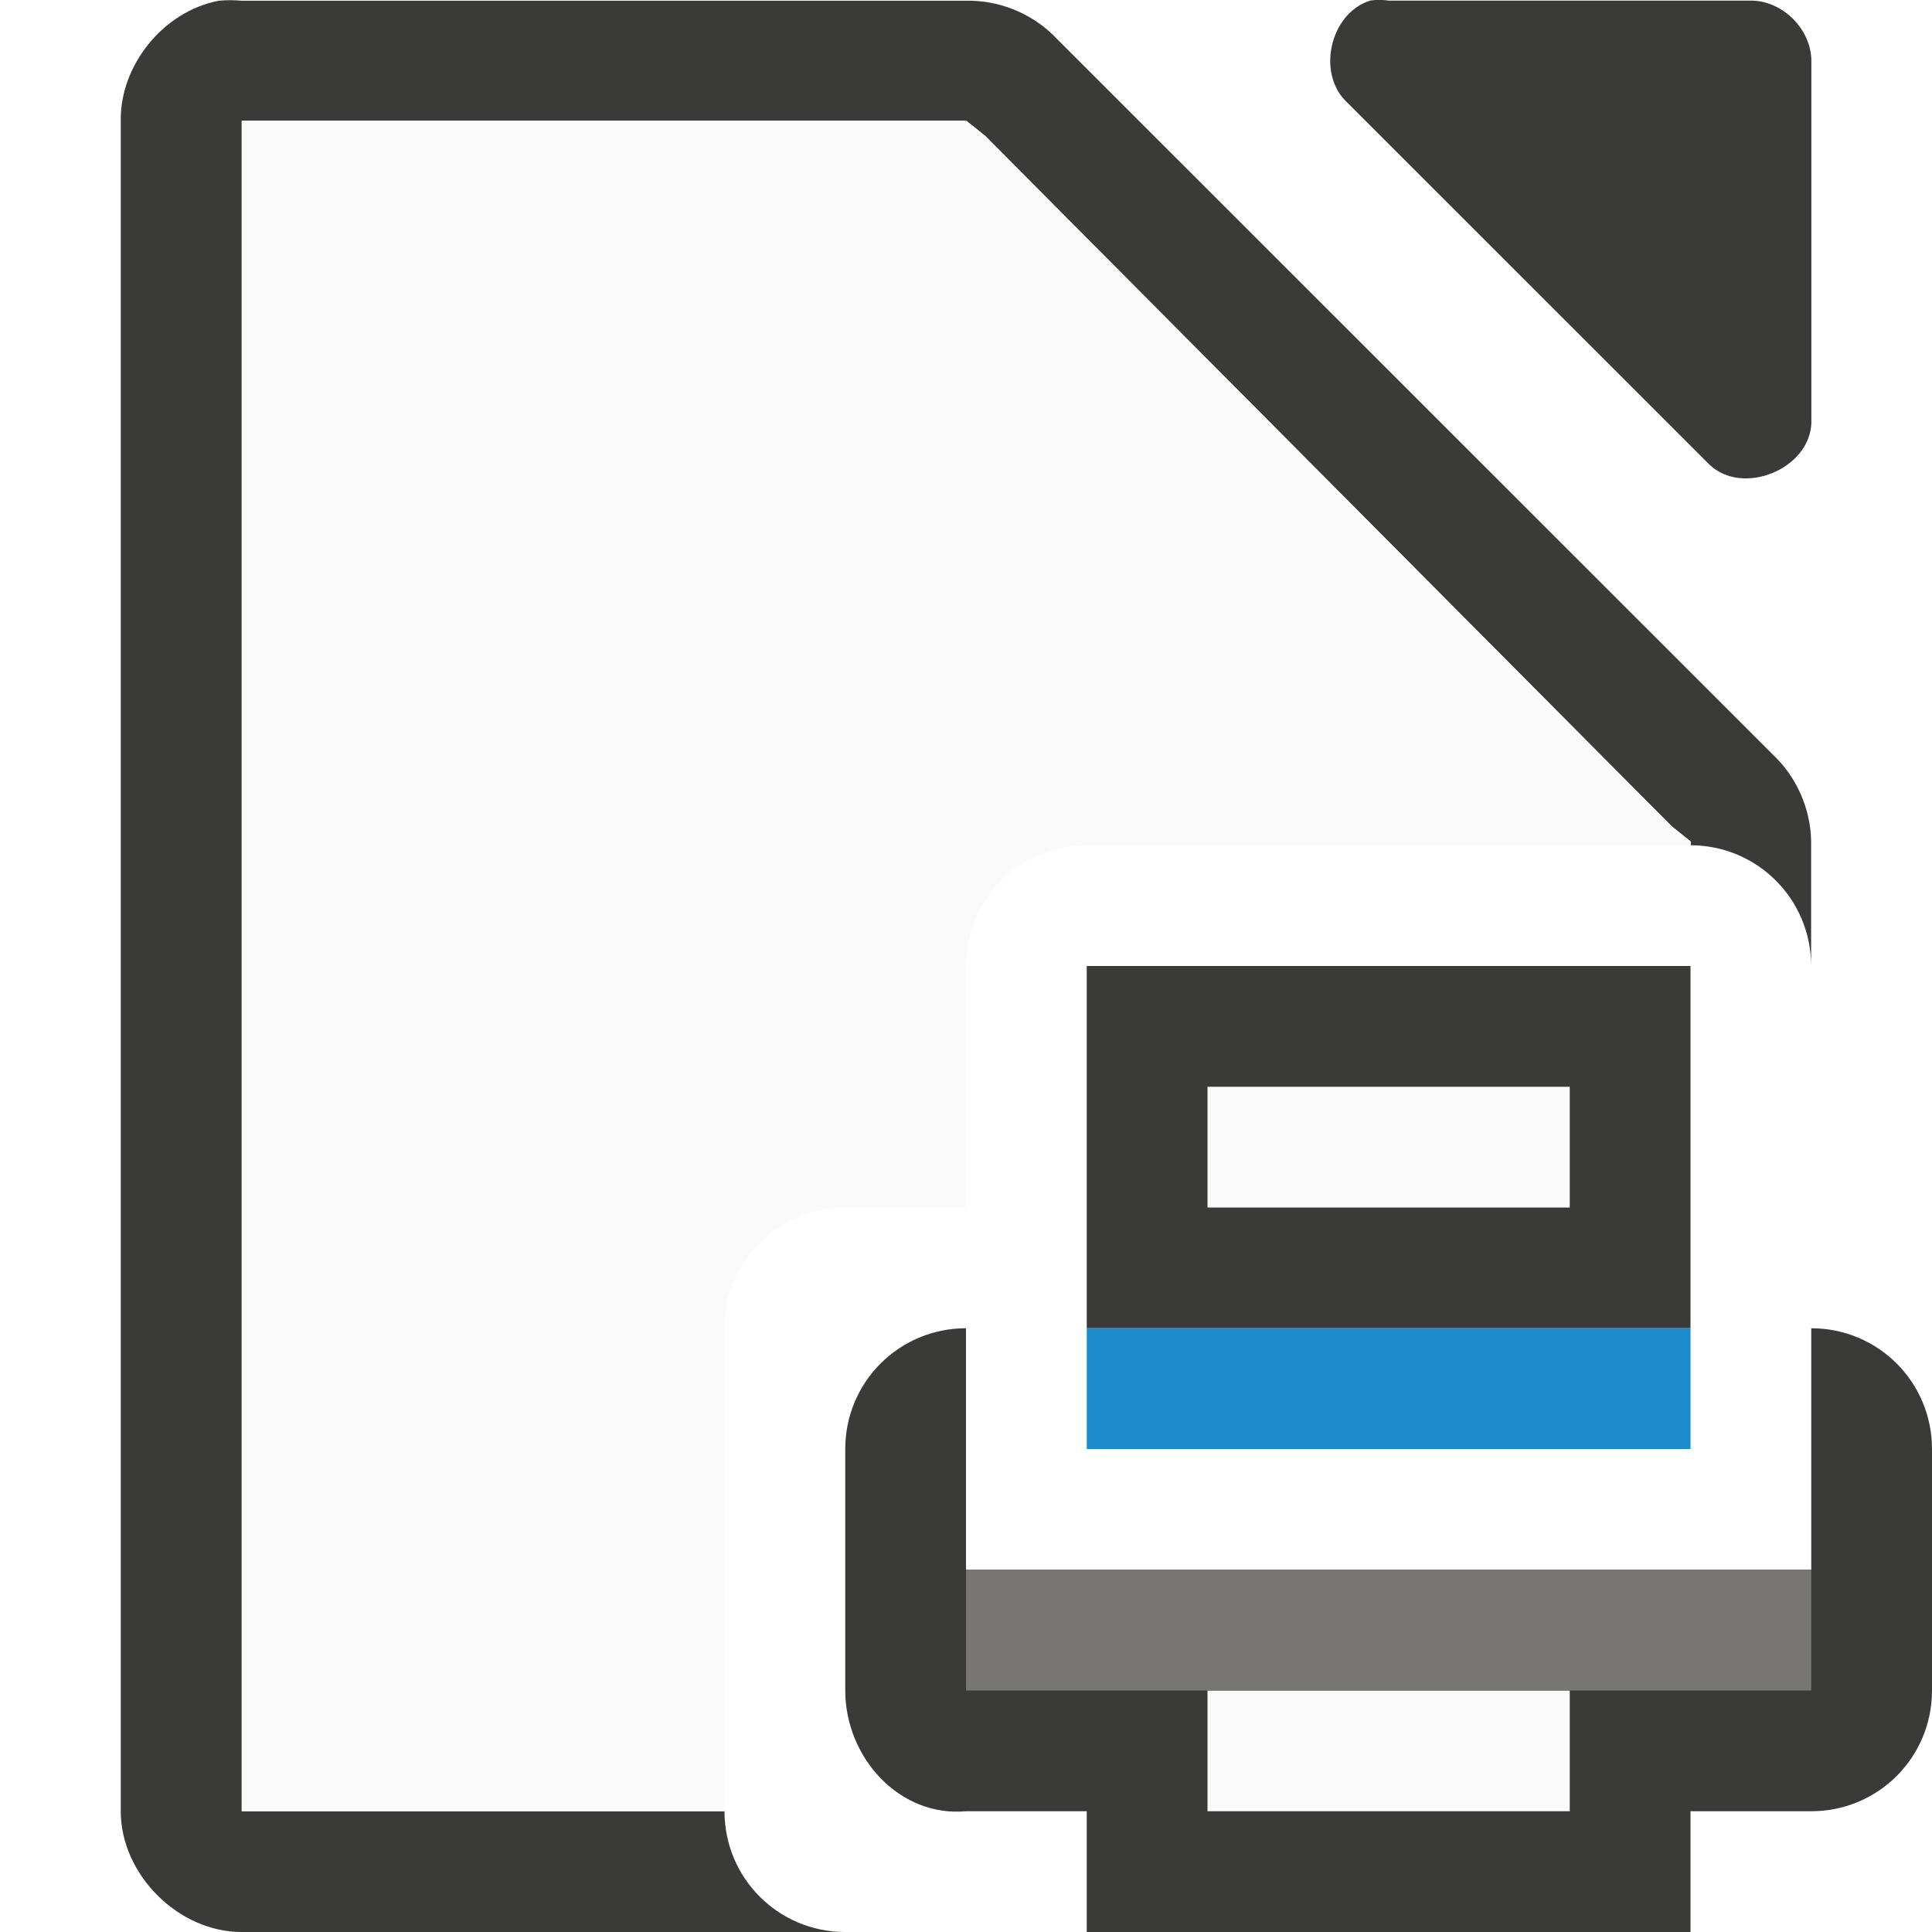
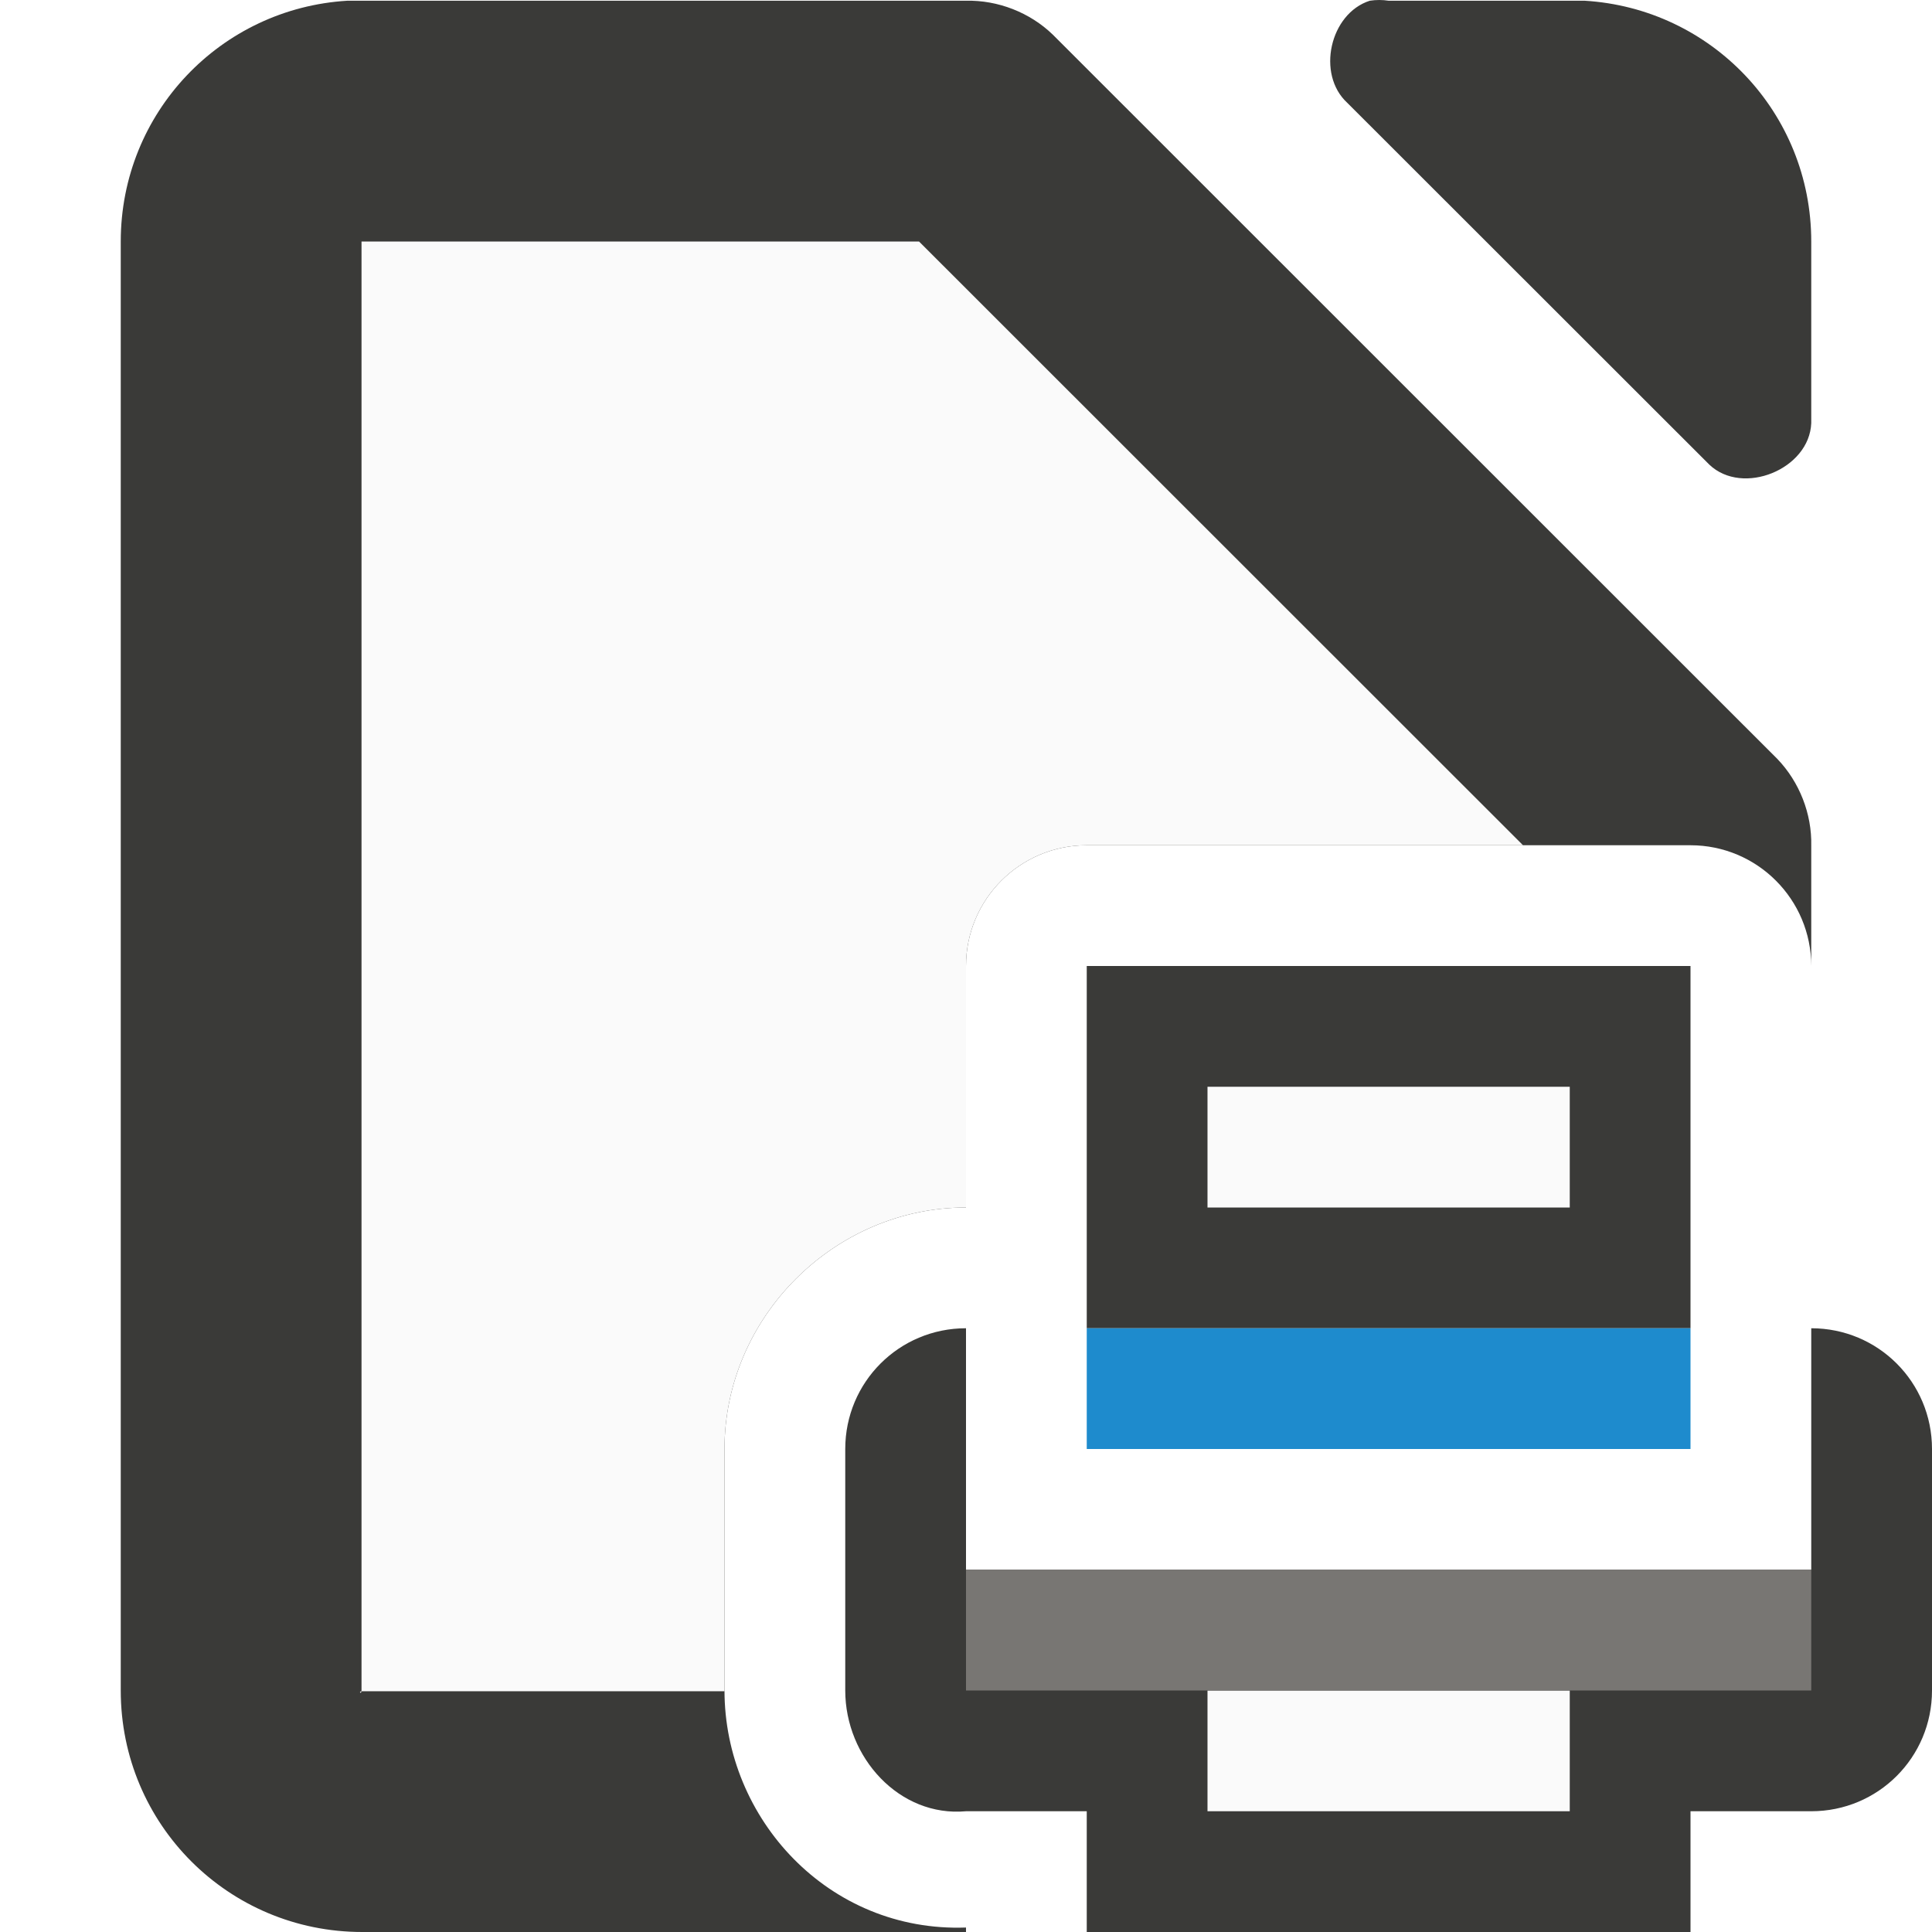
- <svg xmlns="http://www.w3.org/2000/svg" viewBox="0 0 16 16">/&amp;amp;amp;amp;amp;gt;<path d="m1.812.006c-.458.087-.821.534-.812 1v13.994c0.0.523.476 1 1 1h5c-.554 0-1-.446-1-1h-3.498-.5v-.5-13-.5h.5 5.312.188l.156.125 5.687 5.719.156.125v.031c.553.001.998.447.998 1v-.996c.006-.264-.098-.529-.281-.719l-6-5.998c-.19-.184-.455-.287-.719-.281h-6c-.062-.006-.125-.006-.188 0z" fill="#3a3a38" />
-   <path d="m11.344.006c-.331.106-.443.607-.187.843l3 2.999c.277.263.829.038.844-.344v-2.999c-0-.262-.238-.5-.5-.5h-3c-.052-.008-.105-.008-.156 0z" fill="#3a3a38" />
-   <path d="m2.002 1v.5 13 .5h.5 3.498v-4c0-.554.446-1 1-1h1v-2c0-.554.446-1 1-1h5c.001 0 .001-0.0.002 0v-.031l-.156-.125-5.687-5.719-.156-.125h-.188-5.312z" fill="#fafafa" />
+ <svg xmlns="http://www.w3.org/2000/svg" viewBox="0 0 16 16">
+   <path d="m2.877.006c-1.05.063-1.877.928-1.877 1.994v12c0 1.108.892 2 2 2h5v-.037c-1.139.041-2-.902-2-1.963v-2c0-1.091.909-2 2-2v-2a1 1 0 0 1 1-1h5a1 1 0 0 1 1 1v-.996c.006-.264-.098-.529-.281-.719l-6-5.998c-.19-.184-.455-.287-.719-.281z" fill="#3a3a38" />
+   <path d="m11.422 0c-.026 0-.052.002-.078.006-.331.106-.443.608-.188.844l3 2.998c.277.263.829.038.844-.344v-1.504c0-1.066-.827-1.931-1.877-1.994h-1.623c-.026-.004-.052-.006-.078-.006z" fill="#3a3a38" />
+   <path d="m2.994 2v12c0 .038-.032.006.006.006h3c-0-.002 0-.004 0-.006v-2c0-1.091.909-2 2-2v-2a1 1 0 0 1 1-1h3.613l-5.002-5z" fill="#fafafa" />
  <path d="m10 9v1h3v-1zm0 5v1h3v-1z" fill="#fafafa" />
  <path d="m9 8v2 1h5v-1-2zm1 1h3v1h-3zm-2 2c-.554 0-1 .446-1 1v2c0 .554.448 1.05 1 1h1v1h1 3 1v-1h1c.554 0 1-.446 1-1v-2c0-.554-.446-1-1-1v2h-1-5-1zm2 3h3v1h-3z" fill="#3a3a38" />
  <path d="m9 11h5v1h-5z" fill="#1e8bcd" />
  <path d="m8 13h7v1h-7z" fill="#797774" fill-opacity=".983" />
</svg>
